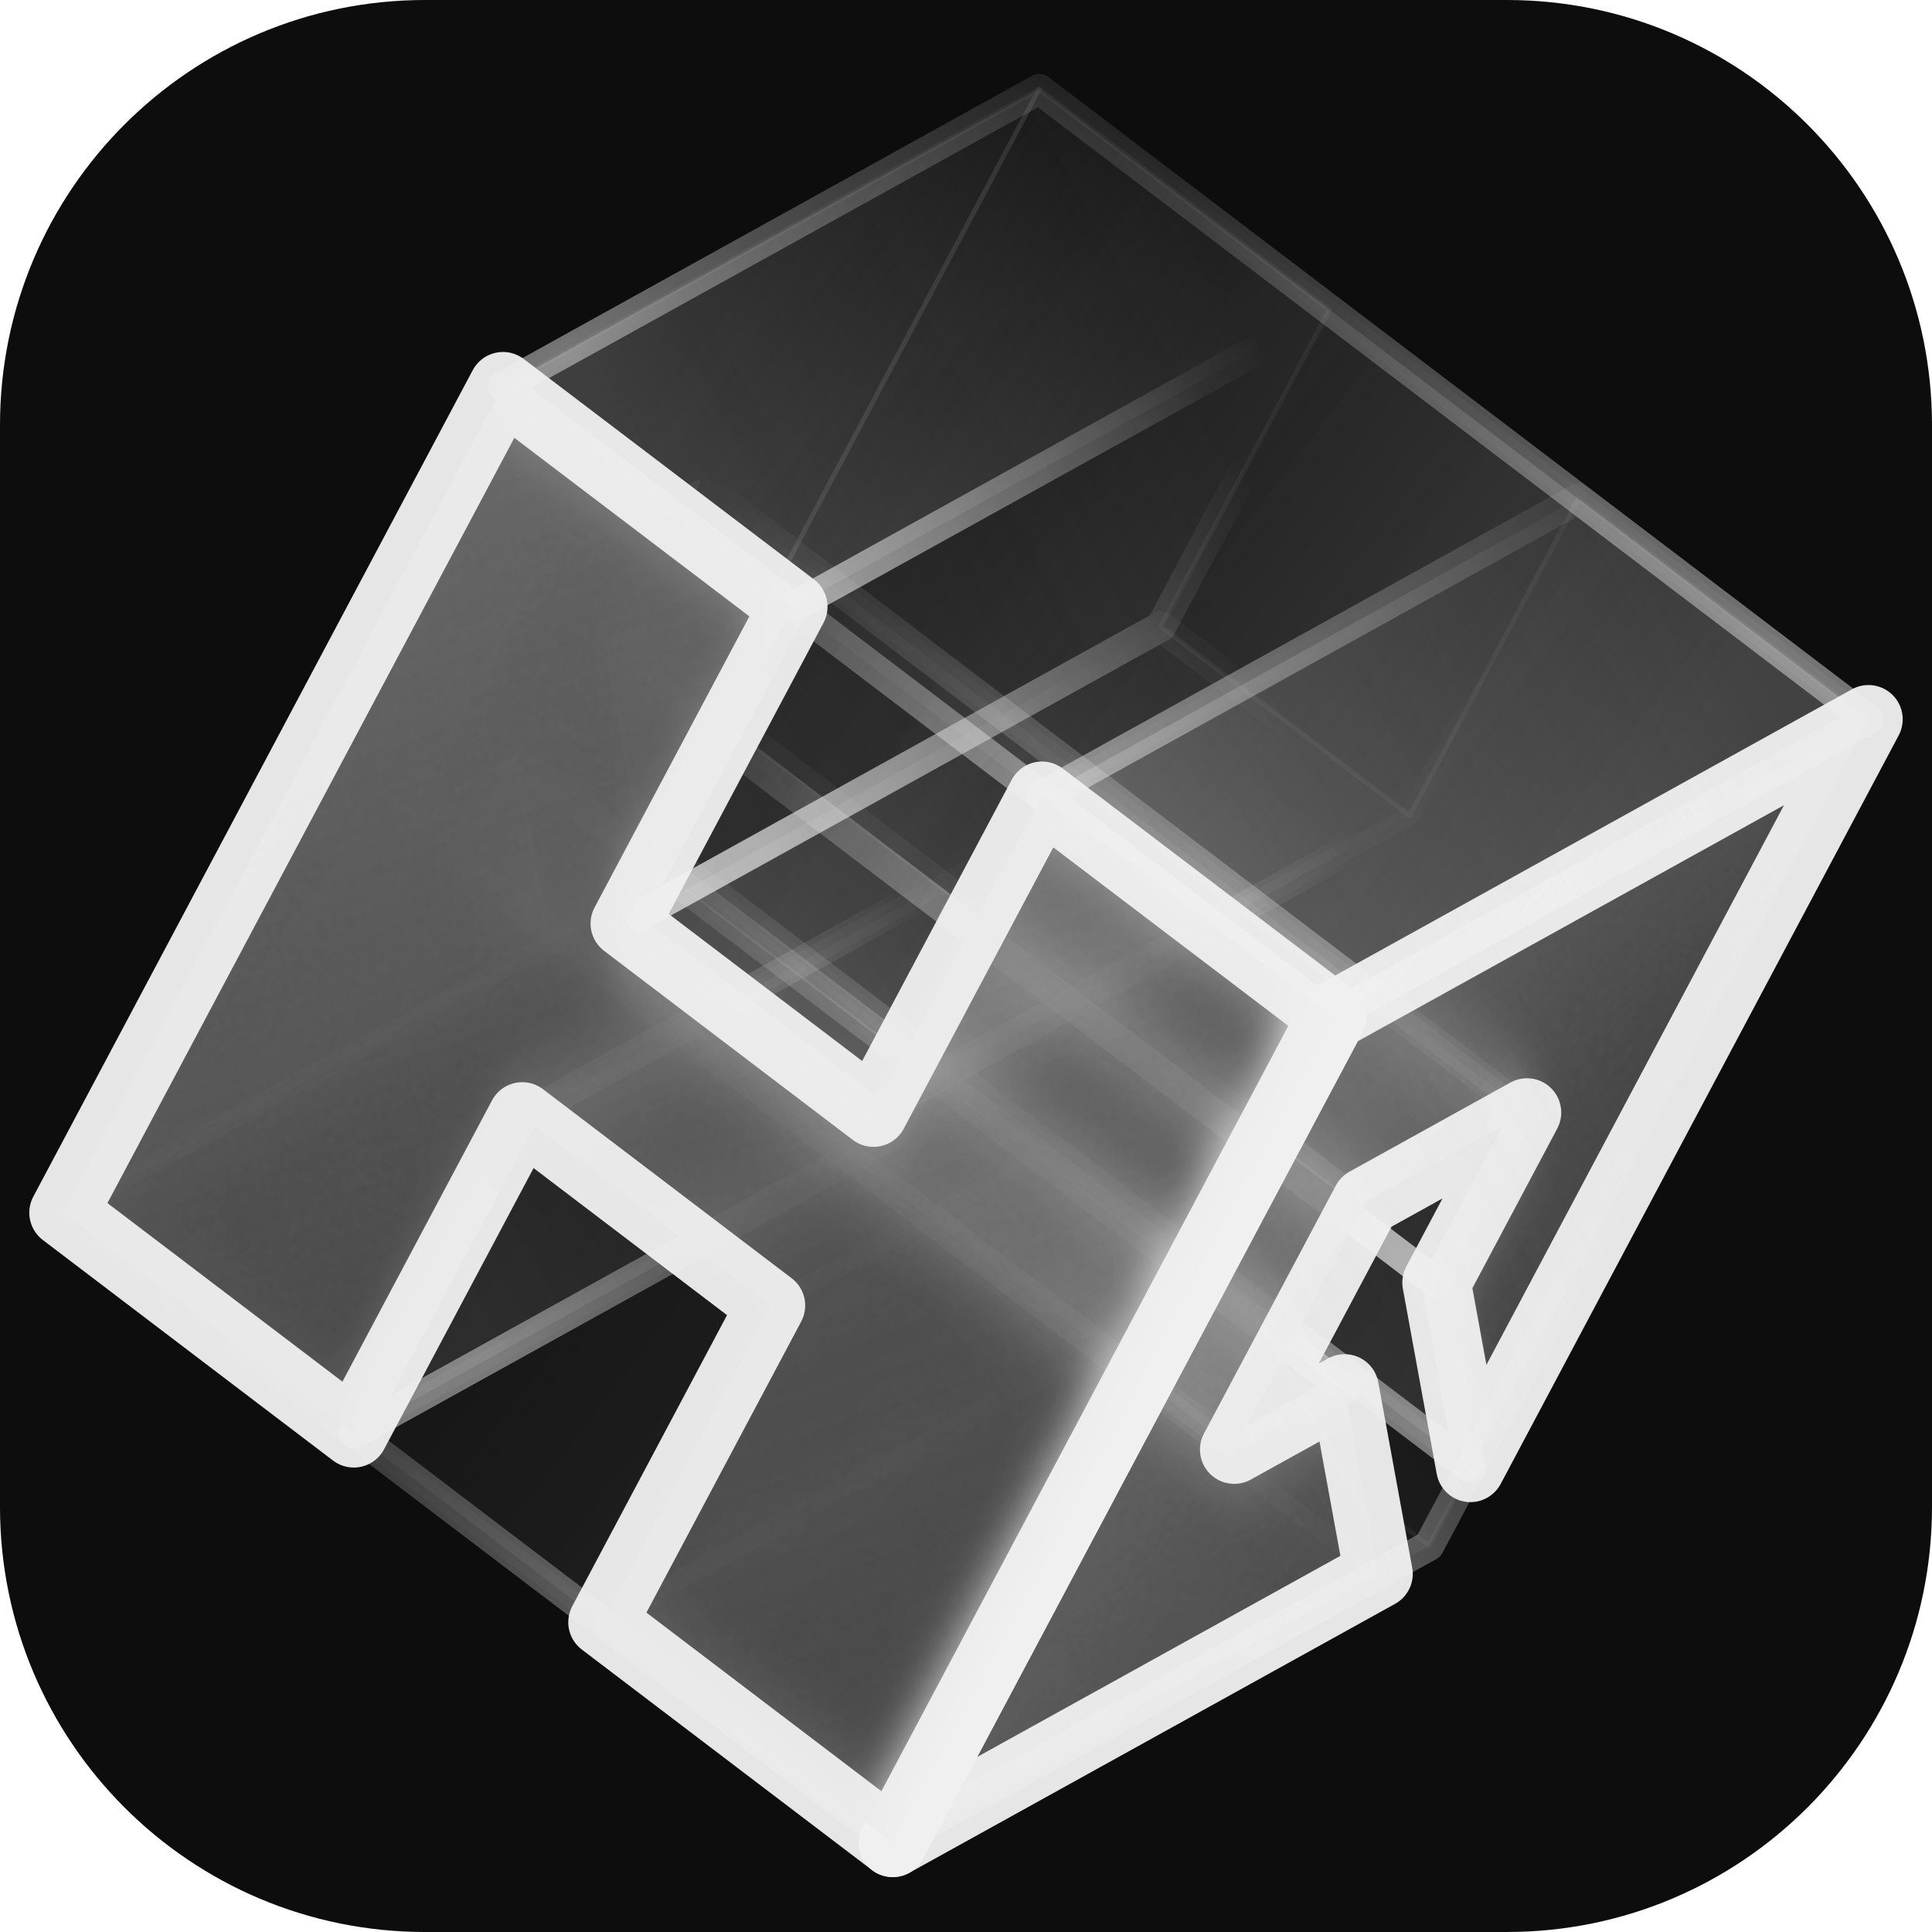
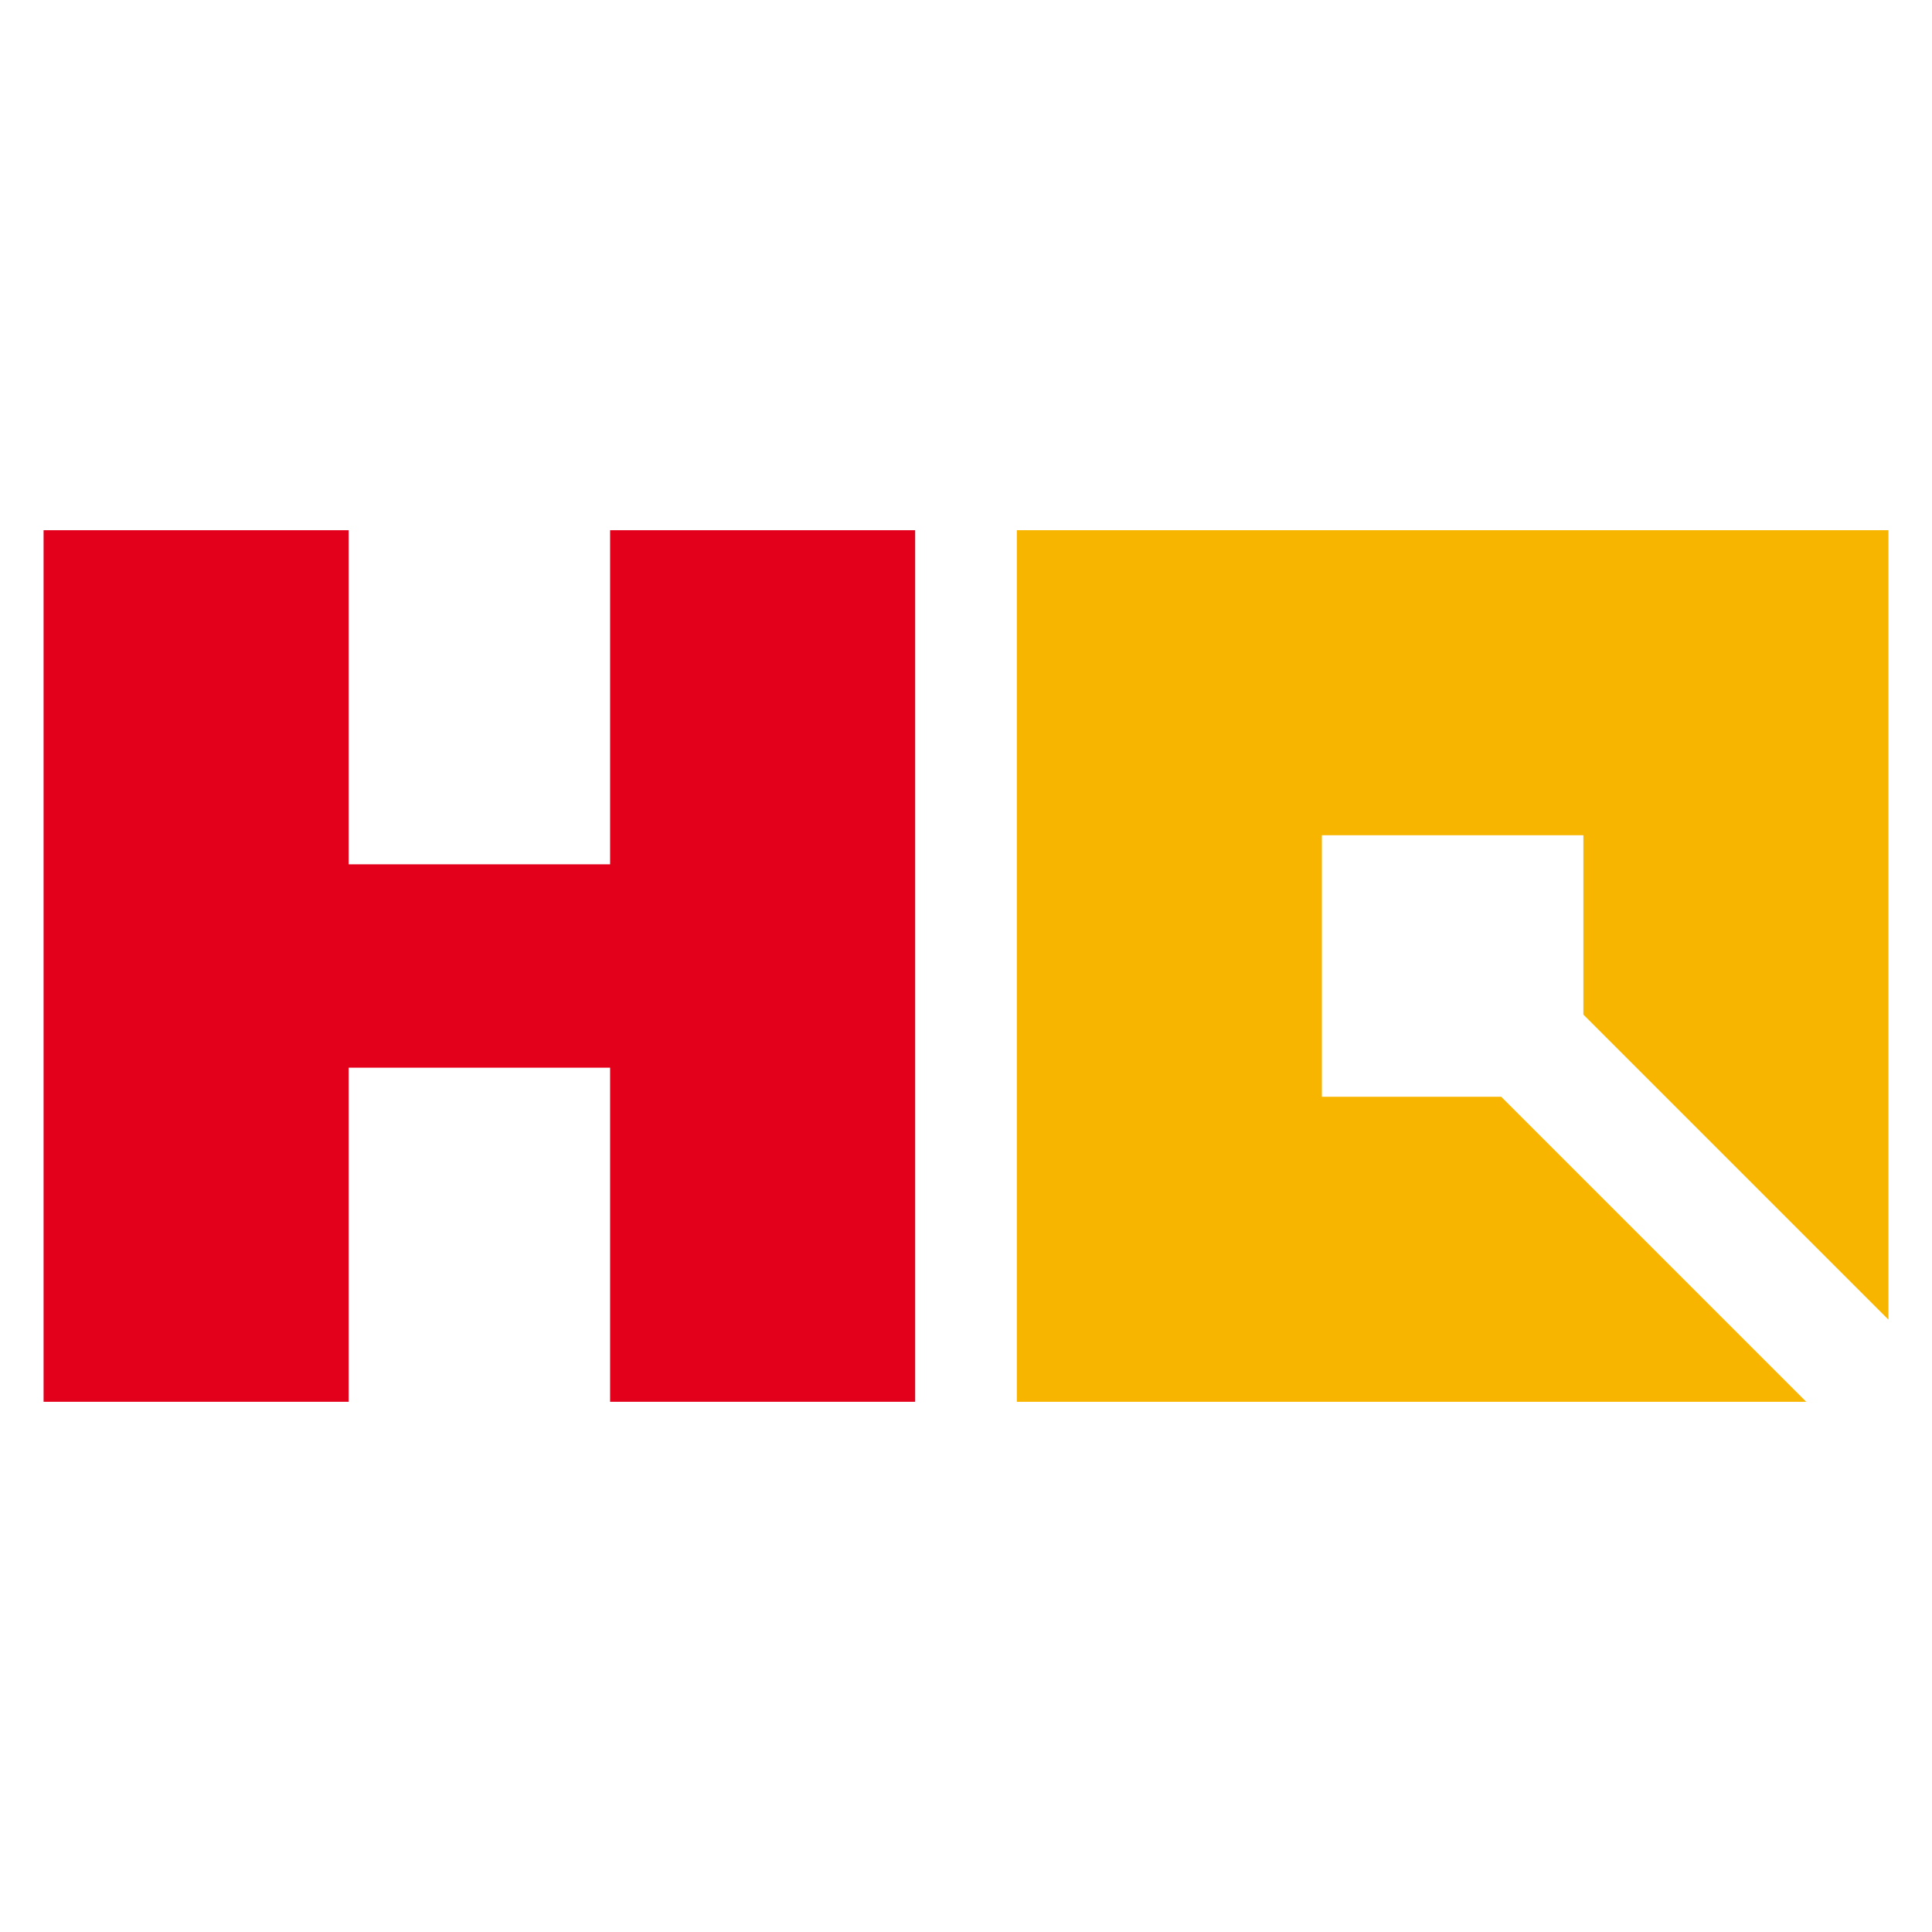
- <svg xmlns="http://www.w3.org/2000/svg" viewBox="35.01 15.01 129.98 129.98">
-   <rect x="35.01" y="15.01" width="129.98" height="129.98" rx="28.60" fill="#0D0D0D" />
-   <g transform="translate(100 80) rotate(28) scale(0.8) translate(-100 -80)">
-     <defs>
-       <filter id="gy73ud-blur" x="-20%" y="-20%" width="140%" height="140%">
-         <feGaussianBlur stdDeviation="2.6" />
-       </filter>
-       <filter id="gy73ud-grain" x="0" y="0" width="100%" height="100%">
-         <feTurbulence type="fractalNoise" baseFrequency="1.4" numOctaves="2" stitchTiles="stitch" />
-         <feColorMatrix values="0 0 0 0 1  0 0 0 0 1  0 0 0 0 1  0 0 0 .55 0" />
-       </filter>
-       <linearGradient id="gy73ud-0f" gradientUnits="userSpaceOnUse" x1="157.27" y1="61.70" x2="70.82" y2="47.65">
-         <stop offset="0" style="stop-color:#F1F1F1;stop-opacity:0.03" />
-         <stop offset="1" style="stop-color:#F1F1F1;stop-opacity:0" />
-       </linearGradient>
-       <linearGradient id="gy73ud-0s" gradientUnits="userSpaceOnUse" x1="157.27" y1="61.70" x2="70.82" y2="47.65">
-         <stop offset="0" style="stop-color:#F1F1F1;stop-opacity:0.06" />
-         <stop offset="1" style="stop-color:#F1F1F1;stop-opacity:0" />
-       </linearGradient>
-       <linearGradient id="gy73ud-1f" gradientUnits="userSpaceOnUse" x1="152.36" y1="91.14" x2="65.91" y2="77.09">
-         <stop offset="0" style="stop-color:#F1F1F1;stop-opacity:0.08" />
-         <stop offset="1" style="stop-color:#F1F1F1;stop-opacity:0" />
-       </linearGradient>
-       <linearGradient id="gy73ud-1s" gradientUnits="userSpaceOnUse" x1="152.36" y1="91.14" x2="65.91" y2="77.09">
-         <stop offset="0" style="stop-color:#F1F1F1;stop-opacity:0.45" />
-         <stop offset="1" style="stop-color:#F1F1F1;stop-opacity:0" />
-       </linearGradient>
-       <linearGradient id="gy73ud-2f" gradientUnits="userSpaceOnUse" x1="149.71" y1="102.63" x2="63.26" y2="88.59">
-         <stop offset="0" style="stop-color:#F1F1F1;stop-opacity:0.03" />
-         <stop offset="1" style="stop-color:#F1F1F1;stop-opacity:0" />
-       </linearGradient>
-       <linearGradient id="gy73ud-2s" gradientUnits="userSpaceOnUse" x1="149.71" y1="102.63" x2="63.26" y2="88.59">
-         <stop offset="0" style="stop-color:#F1F1F1;stop-opacity:0.06" />
-         <stop offset="1" style="stop-color:#F1F1F1;stop-opacity:0" />
-       </linearGradient>
-       <linearGradient id="gy73ud-3f" gradientUnits="userSpaceOnUse" x1="57.86" y1="136.41" x2="85.95" y2="93.19">
-         <stop offset="0" style="stop-color:#F1F1F1;stop-opacity:0.03" />
-         <stop offset="1" style="stop-color:#F1F1F1;stop-opacity:0" />
-       </linearGradient>
-       <linearGradient id="gy73ud-3s" gradientUnits="userSpaceOnUse" x1="57.86" y1="136.41" x2="85.95" y2="93.19">
-         <stop offset="0" style="stop-color:#F1F1F1;stop-opacity:0.06" />
-         <stop offset="1" style="stop-color:#F1F1F1;stop-opacity:0" />
-       </linearGradient>
-       <linearGradient id="gy73ud-4f" gradientUnits="userSpaceOnUse" x1="141.91" y1="128.43" x2="55.45" y2="114.38">
-         <stop offset="0" style="stop-color:#F1F1F1;stop-opacity:0.03" />
-         <stop offset="1" style="stop-color:#F1F1F1;stop-opacity:0" />
-       </linearGradient>
-       <linearGradient id="gy73ud-4s" gradientUnits="userSpaceOnUse" x1="141.91" y1="128.43" x2="55.45" y2="114.38">
-         <stop offset="0" style="stop-color:#F1F1F1;stop-opacity:0.06" />
-         <stop offset="1" style="stop-color:#F1F1F1;stop-opacity:0" />
-       </linearGradient>
-       <linearGradient id="gy73ud-5f" gradientUnits="userSpaceOnUse" x1="72.99" y1="123.78" x2="101.08" y2="80.55">
-         <stop offset="0" style="stop-color:#F1F1F1;stop-opacity:0.08" />
-         <stop offset="1" style="stop-color:#F1F1F1;stop-opacity:0" />
-       </linearGradient>
-       <linearGradient id="gy73ud-5s" gradientUnits="userSpaceOnUse" x1="72.99" y1="123.78" x2="101.08" y2="80.55">
-         <stop offset="0" style="stop-color:#F1F1F1;stop-opacity:0.45" />
-         <stop offset="1" style="stop-color:#F1F1F1;stop-opacity:0" />
-       </linearGradient>
-       <linearGradient id="gy73ud-6f" gradientUnits="userSpaceOnUse" x1="114.05" y1="145.54" x2="142.14" y2="102.31">
-         <stop offset="0" style="stop-color:#F1F1F1;stop-opacity:0.03" />
-         <stop offset="1" style="stop-color:#F1F1F1;stop-opacity:0" />
-       </linearGradient>
-       <linearGradient id="gy73ud-6s" gradientUnits="userSpaceOnUse" x1="114.05" y1="145.54" x2="142.14" y2="102.31">
-         <stop offset="0" style="stop-color:#F1F1F1;stop-opacity:0.06" />
-         <stop offset="1" style="stop-color:#F1F1F1;stop-opacity:0" />
-       </linearGradient>
-       <linearGradient id="gy73ud-7f" gradientUnits="userSpaceOnUse" x1="42.73" y1="94.59" x2="70.82" y2="51.37">
-         <stop offset="0" style="stop-color:#F1F1F1;stop-opacity:0.03" />
-         <stop offset="1" style="stop-color:#F1F1F1;stop-opacity:0" />
-       </linearGradient>
-       <linearGradient id="gy73ud-7s" gradientUnits="userSpaceOnUse" x1="42.73" y1="94.59" x2="70.82" y2="51.37">
-         <stop offset="0" style="stop-color:#F1F1F1;stop-opacity:0.06" />
-         <stop offset="1" style="stop-color:#F1F1F1;stop-opacity:0" />
-       </linearGradient>
-       <linearGradient id="gy73ud-8f" gradientUnits="userSpaceOnUse" x1="98.92" y1="128.00" x2="127.01" y2="84.77">
-         <stop offset="0" style="stop-color:#F1F1F1;stop-opacity:0.03" />
-         <stop offset="1" style="stop-color:#F1F1F1;stop-opacity:0" />
-       </linearGradient>
-       <linearGradient id="gy73ud-8s" gradientUnits="userSpaceOnUse" x1="98.92" y1="128.00" x2="127.01" y2="84.77">
-         <stop offset="0" style="stop-color:#F1F1F1;stop-opacity:0.06" />
-         <stop offset="1" style="stop-color:#F1F1F1;stop-opacity:0" />
-       </linearGradient>
-       <linearGradient id="gy73ud-9f" gradientUnits="userSpaceOnUse" x1="147.44" y1="76.83" x2="60.99" y2="62.78">
-         <stop offset="0" style="stop-color:#F1F1F1;stop-opacity:0.08" />
-         <stop offset="1" style="stop-color:#F1F1F1;stop-opacity:0" />
-       </linearGradient>
-       <linearGradient id="gy73ud-9s" gradientUnits="userSpaceOnUse" x1="147.44" y1="76.83" x2="60.99" y2="62.78">
-         <stop offset="0" style="stop-color:#F1F1F1;stop-opacity:0.45" />
-         <stop offset="1" style="stop-color:#F1F1F1;stop-opacity:0" />
-       </linearGradient>
-       <linearGradient id="gy73ud-10f" gradientUnits="userSpaceOnUse" x1="85.95" y1="110.80" x2="114.05" y2="67.57">
-         <stop offset="0" style="stop-color:#F1F1F1;stop-opacity:0.03" />
-         <stop offset="1" style="stop-color:#F1F1F1;stop-opacity:0" />
-       </linearGradient>
-       <linearGradient id="gy73ud-10s" gradientUnits="userSpaceOnUse" x1="85.95" y1="110.80" x2="114.05" y2="67.57">
-         <stop offset="0" style="stop-color:#F1F1F1;stop-opacity:0.06" />
-         <stop offset="1" style="stop-color:#F1F1F1;stop-opacity:0" />
-       </linearGradient>
-       <linearGradient id="gy73ud-11f" gradientUnits="userSpaceOnUse" x1="141.90" y1="100.87" x2="55.45" y2="86.82">
-         <stop offset="0" style="stop-color:#F1F1F1;stop-opacity:0.2" />
-         <stop offset="1" style="stop-color:#F1F1F1;stop-opacity:0" />
-       </linearGradient>
-       <linearGradient id="gy73ud-11s" gradientUnits="userSpaceOnUse" x1="141.90" y1="100.87" x2="55.45" y2="86.82">
-         <stop offset="0" style="stop-color:#F1F1F1;stop-opacity:0.45" />
-         <stop offset="1" style="stop-color:#F1F1F1;stop-opacity:0" />
-       </linearGradient>
-       <linearGradient id="gy73ud-12f" gradientUnits="userSpaceOnUse" x1="85.95" y1="92.43" x2="114.05" y2="49.20">
-         <stop offset="0" style="stop-color:#F1F1F1;stop-opacity:0.2" />
-         <stop offset="1" style="stop-color:#F1F1F1;stop-opacity:0" />
-       </linearGradient>
-       <linearGradient id="gy73ud-12s" gradientUnits="userSpaceOnUse" x1="85.95" y1="92.43" x2="114.05" y2="49.20">
-         <stop offset="0" style="stop-color:#F1F1F1;stop-opacity:0.45" />
-         <stop offset="1" style="stop-color:#F1F1F1;stop-opacity:0" />
-       </linearGradient>
-       <clipPath id="gy73ud-c13">
-         <path d="M129.18 148.00 L154.63 108.85 L144.79 96.42 L139.01 105.32 L139.01 81.70 L147.44 68.73 L147.44 84.93 L157.27 97.35 L157.27 26.05 L129.18 69.27 Z" clip-rule="evenodd" />
-       </clipPath>
-       <linearGradient id="gy73ud-c13-sheen" x1="0" y1="0" x2="1" y2="1">
-         <stop offset="0" style="stop-color:#F1F1F1;stop-opacity:.38" />
-         <stop offset=".55" style="stop-color:#F1F1F1;stop-opacity:.22" />
-         <stop offset="1" style="stop-color:#F1F1F1;stop-opacity:.14" />
-       </linearGradient>
-       <linearGradient id="gy73ud-14f" gradientUnits="userSpaceOnUse" x1="143.22" y1="75.22" x2="56.78" y2="61.17">
-         <stop offset="0" style="stop-color:#F1F1F1;stop-opacity:0.03" />
-         <stop offset="1" style="stop-color:#F1F1F1;stop-opacity:0" />
-       </linearGradient>
-       <linearGradient id="gy73ud-14s" gradientUnits="userSpaceOnUse" x1="143.22" y1="75.22" x2="56.78" y2="61.17">
-         <stop offset="0" style="stop-color:#F1F1F1;stop-opacity:0.06" />
-         <stop offset="1" style="stop-color:#F1F1F1;stop-opacity:0" />
-       </linearGradient>
-       <linearGradient id="gy73ud-15f" gradientUnits="userSpaceOnUse" x1="72.99" y1="75.23" x2="101.08" y2="32.01">
-         <stop offset="0" style="stop-color:#F1F1F1;stop-opacity:0.08" />
-         <stop offset="1" style="stop-color:#F1F1F1;stop-opacity:0" />
-       </linearGradient>
-       <linearGradient id="gy73ud-15s" gradientUnits="userSpaceOnUse" x1="72.99" y1="75.23" x2="101.08" y2="32.01">
-         <stop offset="0" style="stop-color:#F1F1F1;stop-opacity:0.45" />
-         <stop offset="1" style="stop-color:#F1F1F1;stop-opacity:0" />
-       </linearGradient>
-       <linearGradient id="gy73ud-16f" gradientUnits="userSpaceOnUse" x1="139.01" y1="93.51" x2="52.56" y2="79.46">
-         <stop offset="0" style="stop-color:#F1F1F1;stop-opacity:0.03" />
-         <stop offset="1" style="stop-color:#F1F1F1;stop-opacity:0" />
-       </linearGradient>
-       <linearGradient id="gy73ud-16s" gradientUnits="userSpaceOnUse" x1="139.01" y1="93.51" x2="52.56" y2="79.46">
-         <stop offset="0" style="stop-color:#F1F1F1;stop-opacity:0.06" />
-         <stop offset="1" style="stop-color:#F1F1F1;stop-opacity:0" />
-       </linearGradient>
-       <linearGradient id="gy73ud-17f" gradientUnits="userSpaceOnUse" x1="129.18" y1="108.63" x2="157.27" y2="65.41">
-         <stop offset="0" style="stop-color:#F1F1F1;stop-opacity:0.08" />
-         <stop offset="1" style="stop-color:#F1F1F1;stop-opacity:0" />
-       </linearGradient>
-       <linearGradient id="gy73ud-17s" gradientUnits="userSpaceOnUse" x1="129.18" y1="108.63" x2="157.27" y2="65.41">
-         <stop offset="0" style="stop-color:#F1F1F1;stop-opacity:0.45" />
-         <stop offset="1" style="stop-color:#F1F1F1;stop-opacity:0" />
-       </linearGradient>
-       <linearGradient id="gy73ud-18f" gradientUnits="userSpaceOnUse" x1="57.86" y1="57.69" x2="85.95" y2="14.46">
-         <stop offset="0" style="stop-color:#F1F1F1;stop-opacity:0.2" />
-         <stop offset="1" style="stop-color:#F1F1F1;stop-opacity:0" />
-       </linearGradient>
-       <linearGradient id="gy73ud-18s" gradientUnits="userSpaceOnUse" x1="57.86" y1="57.69" x2="85.95" y2="14.46">
-         <stop offset="0" style="stop-color:#F1F1F1;stop-opacity:0.45" />
-         <stop offset="1" style="stop-color:#F1F1F1;stop-opacity:0" />
-       </linearGradient>
-       <linearGradient id="gy73ud-19f" gradientUnits="userSpaceOnUse" x1="98.92" y1="79.45" x2="127.01" y2="36.22">
-         <stop offset="0" style="stop-color:#F1F1F1;stop-opacity:0.03" />
-         <stop offset="1" style="stop-color:#F1F1F1;stop-opacity:0" />
-       </linearGradient>
-       <linearGradient id="gy73ud-19s" gradientUnits="userSpaceOnUse" x1="98.92" y1="79.45" x2="127.01" y2="36.22">
-         <stop offset="0" style="stop-color:#F1F1F1;stop-opacity:0.06" />
-         <stop offset="1" style="stop-color:#F1F1F1;stop-opacity:0" />
-       </linearGradient>
-       <linearGradient id="gy73ud-20f" gradientUnits="userSpaceOnUse" x1="143.23" y1="47.66" x2="56.77" y2="33.61">
-         <stop offset="0" style="stop-color:#F1F1F1;stop-opacity:0.2" />
-         <stop offset="1" style="stop-color:#F1F1F1;stop-opacity:0" />
-       </linearGradient>
-       <linearGradient id="gy73ud-20s" gradientUnits="userSpaceOnUse" x1="143.23" y1="47.66" x2="56.77" y2="33.61">
-         <stop offset="0" style="stop-color:#F1F1F1;stop-opacity:0.45" />
-         <stop offset="1" style="stop-color:#F1F1F1;stop-opacity:0" />
-       </linearGradient>
-       <linearGradient id="gy73ud-21f" gradientUnits="userSpaceOnUse" x1="114.05" y1="66.81" x2="142.14" y2="23.59">
-         <stop offset="0" style="stop-color:#F1F1F1;stop-opacity:0.2" />
-         <stop offset="1" style="stop-color:#F1F1F1;stop-opacity:0" />
-       </linearGradient>
-       <linearGradient id="gy73ud-21s" gradientUnits="userSpaceOnUse" x1="114.05" y1="66.81" x2="142.14" y2="23.59">
-         <stop offset="0" style="stop-color:#F1F1F1;stop-opacity:0.45" />
-         <stop offset="1" style="stop-color:#F1F1F1;stop-opacity:0" />
-       </linearGradient>
-       <linearGradient id="gy73ud-22f" gradientUnits="userSpaceOnUse" x1="129.18" y1="108.63" x2="42.73" y2="94.59">
-         <stop offset="0" style="stop-color:#F1F1F1;stop-opacity:0.08" />
-         <stop offset="1" style="stop-color:#F1F1F1;stop-opacity:0" />
-       </linearGradient>
-       <linearGradient id="gy73ud-22s" gradientUnits="userSpaceOnUse" x1="129.18" y1="108.63" x2="42.73" y2="94.59">
-         <stop offset="0" style="stop-color:#F1F1F1;stop-opacity:0.45" />
-         <stop offset="1" style="stop-color:#F1F1F1;stop-opacity:0" />
-       </linearGradient>
-       <clipPath id="gy73ud-c23">
-         <path d="M42.73 133.95 L72.99 138.87 L72.99 108.69 L98.92 112.91 L98.92 143.08 L129.18 148.00 L129.18 69.27 L98.92 64.36 L98.92 94.54 L72.99 90.32 L72.99 60.14 L42.73 55.23 Z" clip-rule="evenodd" />
-       </clipPath>
-       <linearGradient id="gy73ud-c23-sheen" x1="0" y1="0" x2="1" y2="1">
-         <stop offset="0" style="stop-color:#F1F1F1;stop-opacity:.38" />
-         <stop offset=".55" style="stop-color:#F1F1F1;stop-opacity:.22" />
-         <stop offset="1" style="stop-color:#F1F1F1;stop-opacity:.14" />
-       </linearGradient>
-     </defs>
-     <path d="M70.82 90.73 L101.08 95.64 L101.08 65.46 L127.01 69.68 L127.01 99.86 L157.27 104.77 L157.27 26.05 L127.01 21.13 L127.01 51.31 L101.08 47.09 L101.08 16.92 L70.82 12.00 Z" fill="#F1F1F1" fill-opacity="0.015" fill-rule="evenodd" stroke="#F1F1F1" stroke-opacity="0.05" stroke-width="0.4" stroke-linejoin="round" />
-     <path d="M157.27 97.35 L157.27 26.05 L70.82 12.00 L70.82 83.30 Z" fill="url(#gy73ud-0f)" stroke="url(#gy73ud-0s)" stroke-width="1.6" stroke-linejoin="round" />
-     <path d="M147.44 84.93 L157.27 97.35 L70.82 83.30 L60.99 70.88 Z" fill="url(#gy73ud-1f)" stroke="url(#gy73ud-1s)" stroke-width="2.56" stroke-linejoin="round" />
-     <path d="M154.63 108.85 L144.79 96.42 L58.34 82.38 L68.17 94.80 Z" fill="url(#gy73ud-2f)" stroke="url(#gy73ud-2s)" stroke-width="1.6" stroke-linejoin="round" />
-     <path d="M42.73 133.95 L72.99 138.87 L101.08 95.64 L70.82 90.73 Z" fill="url(#gy73ud-3f)" stroke="url(#gy73ud-3s)" stroke-width="1.6" stroke-linejoin="round" />
-     <path d="M129.18 148.00 L154.63 108.85 L68.17 94.80 L42.73 133.95 Z" fill="url(#gy73ud-4f)" stroke="url(#gy73ud-4s)" stroke-width="1.6" stroke-linejoin="round" />
-     <path d="M42.73 133.95 L68.17 94.80 L58.34 82.38 L52.56 91.27 L52.56 67.65 L60.99 54.68 L60.99 70.88 L70.82 83.30 L70.82 12.00 L42.73 55.23 Z" fill="#F1F1F1" fill-opacity="0.015" fill-rule="evenodd" stroke="#F1F1F1" stroke-opacity="0.05" stroke-width="0.4" stroke-linejoin="round" />
-     <path d="M72.99 138.87 L72.99 108.69 L101.08 65.46 L101.08 95.64 Z" fill="url(#gy73ud-5f)" stroke="url(#gy73ud-5s)" stroke-width="2.56" stroke-linejoin="round" />
-     <path d="M98.92 143.08 L129.18 148.00 L157.27 104.77 L127.01 99.86 Z" fill="url(#gy73ud-6f)" stroke="url(#gy73ud-6s)" stroke-width="1.6" stroke-linejoin="round" />
-     <path d="M42.73 55.23 L42.73 133.95 L70.82 90.73 L70.82 12.00 Z" fill="url(#gy73ud-7f)" stroke="url(#gy73ud-7s)" stroke-width="1.6" stroke-linejoin="round" />
-     <path d="M98.92 112.91 L98.92 143.08 L127.01 99.86 L127.01 69.68 Z" fill="url(#gy73ud-8f)" stroke="url(#gy73ud-8s)" stroke-width="1.6" stroke-linejoin="round" />
-     <path d="M147.44 68.73 L147.44 84.93 L60.99 70.88 L60.99 54.68 Z" fill="url(#gy73ud-9f)" stroke="url(#gy73ud-9s)" stroke-width="2.56" stroke-linejoin="round" />
-     <path d="M72.99 108.69 L98.92 112.91 L127.01 69.68 L101.08 65.46 Z" fill="url(#gy73ud-10f)" stroke="url(#gy73ud-10s)" stroke-width="1.6" stroke-linejoin="round" />
-     <path d="M144.79 96.42 L139.01 105.32 L52.56 91.27 L58.34 82.38 Z" fill="url(#gy73ud-11f)" stroke="url(#gy73ud-11s)" stroke-width="2.56" stroke-linejoin="round" />
-     <path d="M98.92 94.54 L72.99 90.32 L101.08 47.09 L127.01 51.31 Z" fill="url(#gy73ud-12f)" stroke="url(#gy73ud-12s)" stroke-width="2.56" stroke-linejoin="round" />
-     <g clip-path="url(#gy73ud-c13)">
-       <rect x="-50" y="-50" width="300" height="260" fill="#0D0D0D" fill-opacity=".85" />
-       <g filter="url(#gy73ud-blur)" opacity=".9">
-         <path d="M70.82 90.73 L101.08 95.64 L101.08 65.46 L127.01 69.68 L127.01 99.86 L157.27 104.77 L157.27 26.05 L127.01 21.13 L127.01 51.31 L101.08 47.09 L101.08 16.92 L70.82 12.00 Z" fill="#F1F1F1" fill-opacity="0.015" fill-rule="evenodd" stroke="#F1F1F1" stroke-opacity="0.05" stroke-width="0.4" stroke-linejoin="round" />
-         <path d="M157.27 97.35 L157.27 26.05 L70.82 12.00 L70.82 83.30 Z" fill="url(#gy73ud-0f)" stroke="url(#gy73ud-0s)" stroke-width="1.6" stroke-linejoin="round" />
-         <path d="M147.44 84.93 L157.27 97.35 L70.82 83.30 L60.99 70.88 Z" fill="url(#gy73ud-1f)" stroke="url(#gy73ud-1s)" stroke-width="2.56" stroke-linejoin="round" />
-         <path d="M154.63 108.85 L144.79 96.42 L58.34 82.38 L68.17 94.80 Z" fill="url(#gy73ud-2f)" stroke="url(#gy73ud-2s)" stroke-width="1.6" stroke-linejoin="round" />
-         <path d="M42.73 133.95 L72.99 138.87 L101.08 95.64 L70.82 90.73 Z" fill="url(#gy73ud-3f)" stroke="url(#gy73ud-3s)" stroke-width="1.6" stroke-linejoin="round" />
-         <path d="M129.18 148.00 L154.63 108.85 L68.17 94.80 L42.73 133.95 Z" fill="url(#gy73ud-4f)" stroke="url(#gy73ud-4s)" stroke-width="1.6" stroke-linejoin="round" />
-         <path d="M42.73 133.95 L68.17 94.80 L58.34 82.38 L52.56 91.27 L52.56 67.65 L60.99 54.68 L60.99 70.88 L70.82 83.30 L70.82 12.00 L42.73 55.23 Z" fill="#F1F1F1" fill-opacity="0.015" fill-rule="evenodd" stroke="#F1F1F1" stroke-opacity="0.05" stroke-width="0.4" stroke-linejoin="round" />
-         <path d="M72.99 138.87 L72.99 108.69 L101.08 65.46 L101.08 95.64 Z" fill="url(#gy73ud-5f)" stroke="url(#gy73ud-5s)" stroke-width="2.56" stroke-linejoin="round" />
-         <path d="M98.92 143.08 L129.18 148.00 L157.27 104.77 L127.01 99.86 Z" fill="url(#gy73ud-6f)" stroke="url(#gy73ud-6s)" stroke-width="1.6" stroke-linejoin="round" />
-         <path d="M42.73 55.23 L42.73 133.95 L70.82 90.73 L70.82 12.00 Z" fill="url(#gy73ud-7f)" stroke="url(#gy73ud-7s)" stroke-width="1.6" stroke-linejoin="round" />
-         <path d="M98.92 112.91 L98.92 143.08 L127.01 99.86 L127.01 69.68 Z" fill="url(#gy73ud-8f)" stroke="url(#gy73ud-8s)" stroke-width="1.6" stroke-linejoin="round" />
-         <path d="M147.44 68.73 L147.44 84.93 L60.99 70.88 L60.99 54.68 Z" fill="url(#gy73ud-9f)" stroke="url(#gy73ud-9s)" stroke-width="2.56" stroke-linejoin="round" />
-         <path d="M72.99 108.69 L98.92 112.91 L127.01 69.68 L101.08 65.46 Z" fill="url(#gy73ud-10f)" stroke="url(#gy73ud-10s)" stroke-width="1.6" stroke-linejoin="round" />
-         <path d="M144.79 96.42 L139.01 105.32 L52.56 91.27 L58.34 82.38 Z" fill="url(#gy73ud-11f)" stroke="url(#gy73ud-11s)" stroke-width="2.56" stroke-linejoin="round" />
-         <path d="M98.92 94.54 L72.99 90.32 L101.08 47.09 L127.01 51.31 Z" fill="url(#gy73ud-12f)" stroke="url(#gy73ud-12s)" stroke-width="2.56" stroke-linejoin="round" />
-       </g>
-       <rect x="-50" y="-50" width="300" height="260" filter="url(#gy73ud-grain)" opacity=".05" />
-       <path d="M129.18 148.00 L154.63 108.85 L144.79 96.42 L139.01 105.32 L139.01 81.70 L147.44 68.73 L147.44 84.93 L157.27 97.35 L157.27 26.05 L129.18 69.27 Z" fill="url(#gy73ud-c13-sheen)" fill-rule="evenodd" />
-     </g>
-     <path d="M129.18 148.00 L154.63 108.85 L144.79 96.42 L139.01 105.32 L139.01 81.70 L147.44 68.73 L147.44 84.93 L157.27 97.35 L157.27 26.05 L129.18 69.27 Z" fill="none" stroke="#F1F1F1" stroke-opacity="0.95" stroke-width="5.76" stroke-linejoin="round" />
-     <path d="M139.01 81.70 L147.44 68.73 L60.99 54.68 L52.56 67.65 Z" fill="url(#gy73ud-14f)" stroke="url(#gy73ud-14s)" stroke-width="1.6" stroke-linejoin="round" />
-     <path d="M72.99 90.32 L72.99 60.14 L101.08 16.92 L101.08 47.09 Z" fill="url(#gy73ud-15f)" stroke="url(#gy73ud-15s)" stroke-width="2.56" stroke-linejoin="round" />
-     <path d="M139.01 105.32 L139.01 81.70 L52.56 67.65 L52.56 91.27 Z" fill="url(#gy73ud-16f)" stroke="url(#gy73ud-16s)" stroke-width="1.6" stroke-linejoin="round" />
-     <path d="M129.18 148.00 L129.18 69.27 L157.27 26.05 L157.27 104.77 Z" fill="url(#gy73ud-17f)" stroke="url(#gy73ud-17s)" stroke-width="2.56" stroke-linejoin="round" />
-     <path d="M72.99 60.14 L42.73 55.23 L70.82 12.00 L101.08 16.92 Z" fill="url(#gy73ud-18f)" stroke="url(#gy73ud-18s)" stroke-width="2.56" stroke-linejoin="round" />
-     <path d="M98.92 64.36 L98.92 94.54 L127.01 51.31 L127.01 21.13 Z" fill="url(#gy73ud-19f)" stroke="url(#gy73ud-19s)" stroke-width="1.6" stroke-linejoin="round" />
-     <path d="M157.27 26.05 L129.18 69.27 L42.73 55.23 L70.82 12.00 Z" fill="url(#gy73ud-20f)" stroke="url(#gy73ud-20s)" stroke-width="2.56" stroke-linejoin="round" />
-     <path d="M129.18 69.27 L98.92 64.36 L127.01 21.13 L157.27 26.05 Z" fill="url(#gy73ud-21f)" stroke="url(#gy73ud-21s)" stroke-width="2.56" stroke-linejoin="round" />
-     <path d="M129.18 69.27 L129.18 148.00 L42.73 133.95 L42.73 55.23 Z" fill="url(#gy73ud-22f)" stroke="url(#gy73ud-22s)" stroke-width="2.56" stroke-linejoin="round" />
-     <g clip-path="url(#gy73ud-c23)">
-       <rect x="-50" y="-50" width="300" height="260" fill="#0D0D0D" fill-opacity=".85" />
-       <g filter="url(#gy73ud-blur)" opacity=".9">
-         <path d="M70.82 90.73 L101.08 95.64 L101.08 65.46 L127.01 69.68 L127.01 99.86 L157.27 104.77 L157.27 26.05 L127.01 21.13 L127.01 51.31 L101.08 47.09 L101.08 16.92 L70.82 12.00 Z" fill="#F1F1F1" fill-opacity="0.015" fill-rule="evenodd" stroke="#F1F1F1" stroke-opacity="0.05" stroke-width="0.4" stroke-linejoin="round" />
-         <path d="M157.27 97.35 L157.27 26.05 L70.82 12.00 L70.82 83.30 Z" fill="url(#gy73ud-0f)" stroke="url(#gy73ud-0s)" stroke-width="1.6" stroke-linejoin="round" />
-         <path d="M147.44 84.93 L157.27 97.35 L70.82 83.30 L60.99 70.88 Z" fill="url(#gy73ud-1f)" stroke="url(#gy73ud-1s)" stroke-width="2.56" stroke-linejoin="round" />
-         <path d="M154.63 108.85 L144.79 96.42 L58.34 82.38 L68.17 94.80 Z" fill="url(#gy73ud-2f)" stroke="url(#gy73ud-2s)" stroke-width="1.6" stroke-linejoin="round" />
-         <path d="M42.73 133.95 L72.99 138.87 L101.08 95.64 L70.82 90.73 Z" fill="url(#gy73ud-3f)" stroke="url(#gy73ud-3s)" stroke-width="1.6" stroke-linejoin="round" />
-         <path d="M129.18 148.00 L154.63 108.85 L68.17 94.80 L42.73 133.95 Z" fill="url(#gy73ud-4f)" stroke="url(#gy73ud-4s)" stroke-width="1.6" stroke-linejoin="round" />
-         <path d="M42.73 133.95 L68.17 94.80 L58.34 82.38 L52.56 91.27 L52.56 67.65 L60.99 54.68 L60.99 70.88 L70.82 83.30 L70.82 12.00 L42.73 55.23 Z" fill="#F1F1F1" fill-opacity="0.015" fill-rule="evenodd" stroke="#F1F1F1" stroke-opacity="0.05" stroke-width="0.4" stroke-linejoin="round" />
-         <path d="M72.99 138.87 L72.99 108.69 L101.08 65.46 L101.08 95.64 Z" fill="url(#gy73ud-5f)" stroke="url(#gy73ud-5s)" stroke-width="2.56" stroke-linejoin="round" />
-         <path d="M98.92 143.08 L129.18 148.00 L157.27 104.77 L127.01 99.86 Z" fill="url(#gy73ud-6f)" stroke="url(#gy73ud-6s)" stroke-width="1.6" stroke-linejoin="round" />
-         <path d="M42.73 55.23 L42.73 133.95 L70.82 90.73 L70.82 12.00 Z" fill="url(#gy73ud-7f)" stroke="url(#gy73ud-7s)" stroke-width="1.6" stroke-linejoin="round" />
-         <path d="M98.92 112.91 L98.92 143.08 L127.01 99.86 L127.01 69.68 Z" fill="url(#gy73ud-8f)" stroke="url(#gy73ud-8s)" stroke-width="1.6" stroke-linejoin="round" />
-         <path d="M147.44 68.73 L147.44 84.93 L60.99 70.88 L60.99 54.68 Z" fill="url(#gy73ud-9f)" stroke="url(#gy73ud-9s)" stroke-width="2.56" stroke-linejoin="round" />
-         <path d="M72.99 108.69 L98.92 112.91 L127.01 69.68 L101.08 65.46 Z" fill="url(#gy73ud-10f)" stroke="url(#gy73ud-10s)" stroke-width="1.6" stroke-linejoin="round" />
-         <path d="M144.79 96.42 L139.01 105.32 L52.56 91.27 L58.34 82.38 Z" fill="url(#gy73ud-11f)" stroke="url(#gy73ud-11s)" stroke-width="2.56" stroke-linejoin="round" />
-         <path d="M98.92 94.54 L72.99 90.32 L101.08 47.09 L127.01 51.31 Z" fill="url(#gy73ud-12f)" stroke="url(#gy73ud-12s)" stroke-width="2.56" stroke-linejoin="round" />
-         <g clip-path="url(#gy73ud-c13)">
-           <rect x="-50" y="-50" width="300" height="260" fill="#0D0D0D" fill-opacity=".85" />
-           <g filter="url(#gy73ud-blur)" opacity=".9">
-             <path d="M70.82 90.73 L101.08 95.64 L101.08 65.46 L127.01 69.68 L127.01 99.86 L157.27 104.77 L157.27 26.05 L127.01 21.13 L127.01 51.31 L101.08 47.09 L101.08 16.92 L70.82 12.00 Z" fill="#F1F1F1" fill-opacity="0.015" fill-rule="evenodd" stroke="#F1F1F1" stroke-opacity="0.05" stroke-width="0.4" stroke-linejoin="round" />
-             <path d="M157.27 97.35 L157.27 26.05 L70.82 12.00 L70.82 83.30 Z" fill="url(#gy73ud-0f)" stroke="url(#gy73ud-0s)" stroke-width="1.6" stroke-linejoin="round" />
-             <path d="M147.44 84.93 L157.27 97.35 L70.82 83.30 L60.99 70.88 Z" fill="url(#gy73ud-1f)" stroke="url(#gy73ud-1s)" stroke-width="2.56" stroke-linejoin="round" />
-             <path d="M154.63 108.85 L144.79 96.42 L58.34 82.38 L68.17 94.80 Z" fill="url(#gy73ud-2f)" stroke="url(#gy73ud-2s)" stroke-width="1.6" stroke-linejoin="round" />
-             <path d="M42.73 133.95 L72.99 138.87 L101.08 95.64 L70.82 90.73 Z" fill="url(#gy73ud-3f)" stroke="url(#gy73ud-3s)" stroke-width="1.6" stroke-linejoin="round" />
-             <path d="M129.18 148.00 L154.63 108.85 L68.17 94.80 L42.73 133.95 Z" fill="url(#gy73ud-4f)" stroke="url(#gy73ud-4s)" stroke-width="1.6" stroke-linejoin="round" />
-             <path d="M42.73 133.95 L68.17 94.80 L58.34 82.38 L52.56 91.27 L52.56 67.65 L60.99 54.68 L60.99 70.88 L70.82 83.30 L70.82 12.00 L42.73 55.23 Z" fill="#F1F1F1" fill-opacity="0.015" fill-rule="evenodd" stroke="#F1F1F1" stroke-opacity="0.05" stroke-width="0.4" stroke-linejoin="round" />
-             <path d="M72.99 138.87 L72.99 108.69 L101.08 65.46 L101.08 95.64 Z" fill="url(#gy73ud-5f)" stroke="url(#gy73ud-5s)" stroke-width="2.56" stroke-linejoin="round" />
-             <path d="M98.92 143.08 L129.18 148.00 L157.27 104.77 L127.01 99.86 Z" fill="url(#gy73ud-6f)" stroke="url(#gy73ud-6s)" stroke-width="1.6" stroke-linejoin="round" />
-             <path d="M42.73 55.23 L42.73 133.95 L70.82 90.73 L70.82 12.00 Z" fill="url(#gy73ud-7f)" stroke="url(#gy73ud-7s)" stroke-width="1.6" stroke-linejoin="round" />
-             <path d="M98.92 112.91 L98.92 143.08 L127.01 99.86 L127.01 69.68 Z" fill="url(#gy73ud-8f)" stroke="url(#gy73ud-8s)" stroke-width="1.6" stroke-linejoin="round" />
-             <path d="M147.44 68.73 L147.44 84.93 L60.99 70.88 L60.99 54.68 Z" fill="url(#gy73ud-9f)" stroke="url(#gy73ud-9s)" stroke-width="2.56" stroke-linejoin="round" />
-             <path d="M72.99 108.69 L98.92 112.91 L127.01 69.68 L101.08 65.46 Z" fill="url(#gy73ud-10f)" stroke="url(#gy73ud-10s)" stroke-width="1.6" stroke-linejoin="round" />
-             <path d="M144.79 96.42 L139.01 105.32 L52.56 91.27 L58.34 82.38 Z" fill="url(#gy73ud-11f)" stroke="url(#gy73ud-11s)" stroke-width="2.56" stroke-linejoin="round" />
-             <path d="M98.92 94.54 L72.99 90.32 L101.08 47.09 L127.01 51.31 Z" fill="url(#gy73ud-12f)" stroke="url(#gy73ud-12s)" stroke-width="2.56" stroke-linejoin="round" />
-           </g>
-           <rect x="-50" y="-50" width="300" height="260" filter="url(#gy73ud-grain)" opacity=".05" />
-           <path d="M129.18 148.00 L154.63 108.85 L144.79 96.42 L139.01 105.32 L139.01 81.70 L147.44 68.73 L147.44 84.93 L157.27 97.35 L157.27 26.05 L129.18 69.27 Z" fill="url(#gy73ud-c13-sheen)" fill-rule="evenodd" />
-         </g>
-         <path d="M129.18 148.00 L154.63 108.85 L144.79 96.42 L139.01 105.32 L139.01 81.70 L147.44 68.73 L147.44 84.93 L157.27 97.35 L157.27 26.05 L129.18 69.27 Z" fill="none" stroke="#F1F1F1" stroke-opacity="0.95" stroke-width="5.76" stroke-linejoin="round" />
-         <path d="M139.01 81.70 L147.44 68.73 L60.99 54.68 L52.56 67.65 Z" fill="url(#gy73ud-14f)" stroke="url(#gy73ud-14s)" stroke-width="1.6" stroke-linejoin="round" />
-         <path d="M72.99 90.32 L72.99 60.14 L101.08 16.92 L101.08 47.09 Z" fill="url(#gy73ud-15f)" stroke="url(#gy73ud-15s)" stroke-width="2.56" stroke-linejoin="round" />
-         <path d="M139.01 105.32 L139.01 81.70 L52.56 67.65 L52.56 91.27 Z" fill="url(#gy73ud-16f)" stroke="url(#gy73ud-16s)" stroke-width="1.6" stroke-linejoin="round" />
-         <path d="M129.18 148.00 L129.18 69.27 L157.27 26.05 L157.27 104.77 Z" fill="url(#gy73ud-17f)" stroke="url(#gy73ud-17s)" stroke-width="2.56" stroke-linejoin="round" />
-         <path d="M72.99 60.14 L42.73 55.23 L70.82 12.00 L101.08 16.92 Z" fill="url(#gy73ud-18f)" stroke="url(#gy73ud-18s)" stroke-width="2.56" stroke-linejoin="round" />
-         <path d="M98.92 64.36 L98.92 94.54 L127.01 51.31 L127.01 21.13 Z" fill="url(#gy73ud-19f)" stroke="url(#gy73ud-19s)" stroke-width="1.6" stroke-linejoin="round" />
-         <path d="M157.27 26.05 L129.18 69.27 L42.73 55.23 L70.82 12.00 Z" fill="url(#gy73ud-20f)" stroke="url(#gy73ud-20s)" stroke-width="2.56" stroke-linejoin="round" />
-         <path d="M129.18 69.27 L98.92 64.36 L127.01 21.13 L157.27 26.05 Z" fill="url(#gy73ud-21f)" stroke="url(#gy73ud-21s)" stroke-width="2.56" stroke-linejoin="round" />
-         <path d="M129.18 69.27 L129.18 148.00 L42.73 133.95 L42.73 55.23 Z" fill="url(#gy73ud-22f)" stroke="url(#gy73ud-22s)" stroke-width="2.56" stroke-linejoin="round" />
-       </g>
-       <rect x="-50" y="-50" width="300" height="260" filter="url(#gy73ud-grain)" opacity=".05" />
-       <path d="M42.73 133.95 L72.99 138.87 L72.99 108.69 L98.92 112.91 L98.92 143.08 L129.18 148.00 L129.18 69.27 L98.92 64.36 L98.92 94.54 L72.99 90.32 L72.99 60.14 L42.73 55.23 Z" fill="url(#gy73ud-c23-sheen)" fill-rule="evenodd" />
-     </g>
-     <path d="M42.73 133.95 L72.99 138.87 L72.99 108.69 L98.92 112.91 L98.92 143.08 L129.18 148.00 L129.18 69.27 L98.92 64.36 L98.92 94.54 L72.99 90.32 L72.99 60.14 L42.73 55.23 Z" fill="none" stroke="#F1F1F1" stroke-opacity="0.95" stroke-width="5.76" stroke-linejoin="round" />
-   </g>
+ <svg xmlns="http://www.w3.org/2000/svg" viewBox="-6 -73 266 266">
+   <path d="M0 120 L42 120 L42 74 L78 74 L78 120 L120 120 L120 0 L78 0 L78 46 L42 46 L42 0 L0 0 Z" fill="#E3001B" />
+   <path d="M134 120 L242.686 120 L200.686 78 L176 78 L176 42 L212 42 L212 66.686 L254 108.686 L254 0 L134 0 Z" fill="#F7B500" fill-rule="evenodd" />
</svg>
